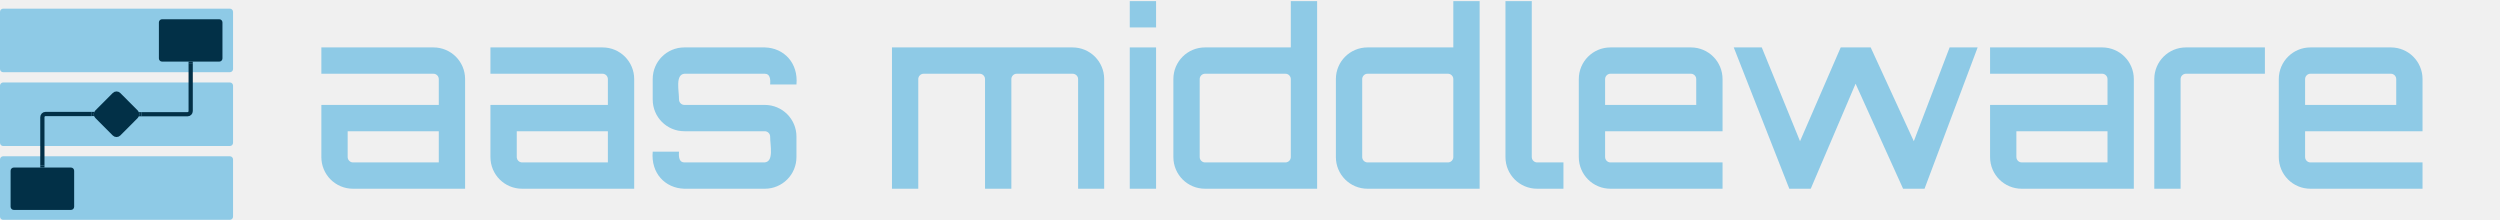
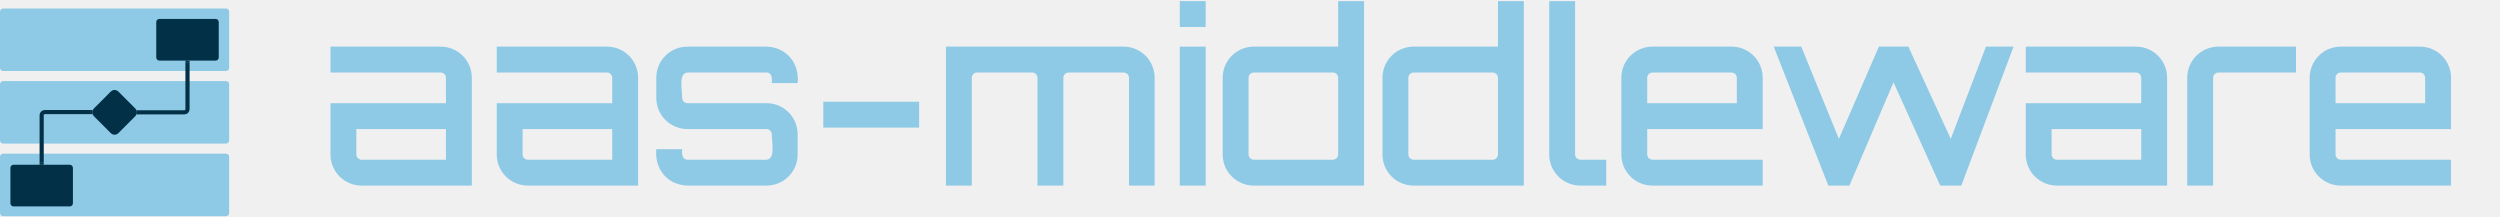
- <svg xmlns="http://www.w3.org/2000/svg" xmlns:ns1="lucid" xmlns:xlink="http://www.w3.org/1999/xlink" width="4720" height="415.04">
+ <svg xmlns="http://www.w3.org/2000/svg" xmlns:ns1="lucid" xmlns:xlink="http://www.w3.org/1999/xlink" width="4800" height="415.04">
  <g transform="translate(-1120 -440)" ns1:page-tab-id="0_0">
    <path d="M1120 741.04a6 6 0 0 1 6-6h428a6 6 0 0 1 6 6v108a6 6 0 0 1-6 6h-428a6 6 0 0 1-6-6zM1120 601.68a6 6 0 0 1 6-6h428a6 6 0 0 1 6 6v108a6 6 0 0 1-6 6h-428a6 6 0 0 1-6-6zM1120 462.32a6 6 0 0 1 6-6h428a6 6 0 0 1 6 6v108a6 6 0 0 1-6 6h-428a6 6 0 0 1-6-6z" fill="#8ecae6" />
    <path d="M1420 482.32a6 6 0 0 1 6-6h108a6 6 0 0 1 6 6v68a6 6 0 0 1-6 6h-108a6 6 0 0 1-6-6z" fill="#023047" />
    <path d="M1335.76 618.38a5.98 5.98 0 0 1 8.48 0l32.97 33.06a6.02 6.02 0 0 1 0 8.5l-32.96 33.05a5.98 5.98 0 0 1-8.48 0l-32.97-33.07a6.02 6.02 0 0 1 0-8.5z" stroke="#023047" stroke-width="8" fill="#023047" />
    <path d="M1386.98 655.68H1474a6 6 0 0 0 6-6v-89.35" stroke="#023047" stroke-width="8" fill="none" />
    <path d="M1387.08 659.66h-4.96l.37-.88.35-1.53.13-1.57-.13-1.56-.36-1.53-.38-.9h4.96zM1483.97 560.43h-7.94v-4.1h7.94z" stroke="#023047" stroke-width=".05" fill="#023047" />
    <path d="M1140 762.33a6 6 0 0 1 6-6h108a6 6 0 0 1 6 6v68a6 6 0 0 1-6 6h-108a6 6 0 0 1-6-6z" fill="#023047" />
    <path d="M1293.06 655.2H1206a6 6 0 0 0-6 6v91.13" stroke="#023047" stroke-width="8" fill="none" />
    <path d="M1297.5 652.6l-.35 1.52-.13 1.56.13 1.57.36 1.53.18.4h-4.72v-7.94h5.1zM1203.97 756.33h-7.94v-4.1h7.94z" stroke="#023047" stroke-width=".05" fill="#023047" />
-     <path d="M1580 446a6 6 0 0 1 6-6h4248a6 6 0 0 1 6 6v402.96a6 6 0 0 1-6 6H1586a6 6 0 0 1-6-6z" stroke="#000" stroke-opacity="0" stroke-width="2" fill="#fff" fill-opacity="0" />
-     <use xlink:href="#a" transform="matrix(1,0,0,1,1585,445) translate(117.79 351.3281)" />
-     <use xlink:href="#b" transform="matrix(1,0,0,1,1585,445) translate(1194.19 351.3281)" />
+     <path d="M1660 446a6 6 0 0 1 6-6h4248a6 6 0 0 1 6 6v402.96a6 6 0 0 1-6 6H1666a6 6 0 0 1-6-6z" stroke="#000" stroke-opacity="0" stroke-width="2" fill="#fff" fill-opacity="0" />
+     <use xlink:href="#a" transform="matrix(1,0,0,1,1665,445) translate(65.58 351.3281)" />
    <defs>
-       <path fill="#8ecae6" d="M512-580c72 0 130 58 130 130V0H182C110 0 52-58 52-130v-214h482v-106c0-12-10-22-22-22H52v-108h460zm22 472v-128H160v106c0 12 10 22 22 22h352" id="c" />
-       <path fill="#8ecae6" d="M508-580c79 2 138 64 130 152H530c2-23-1-44-22-44H178c-38 4-22 69-22 106 0 12 10 22 22 22h330c72 0 130 58 130 130v84C638-58 580 0 508 0H178C99-2 40-64 48-152h108c-2 23 1 44 22 44h330c38-4 22-69 22-106 0-12-10-22-22-22H178c-72 0-130-58-130-130v-84c0-72 58-130 130-130h330" id="d" />
-       <g id="a">
-         <use transform="matrix(0.46,0,0,0.46,0,0)" xlink:href="#c" />
-         <use transform="matrix(0.46,0,0,0.46,319.24,0)" xlink:href="#c" />
-         <use transform="matrix(0.46,0,0,0.46,627.44,0)" xlink:href="#d" />
-       </g>
+       <path fill="#8ecae6" d="M512-580c72 0 130 58 130 130V0H182C110 0 52-58 52-130v-214h482v-106c0-12-10-22-22-22H52v-108h460zm22 472v-128H160v106c0 12 10 22 22 22h352" id="b" />
+       <path fill="#8ecae6" d="M508-580c79 2 138 64 130 152H530c2-23-1-44-22-44H178c-38 4-22 69-22 106 0 12 10 22 22 22h330c72 0 130 58 130 130v84C638-58 580 0 508 0H178C99-2 40-64 48-152h108c-2 23 1 44 22 44h330c38-4 22-69 22-106 0-12-10-22-22-22H178c-72 0-130-58-130-130v-84c0-72 58-130 130-130h330" id="c" />
+       <path fill="#8ecae6" d="M459-350v108H59v-108h400" id="d" />
      <path fill="#8ecae6" d="M795-580c72 0 130 58 130 130V0H818v-450c0-12-10-22-23-22H566c-12 0-22 10-22 22V0H436v-450c0-12-10-22-22-22H184c-12 0-22 10-22 22V0H54v-580h741" id="e" />
      <path fill="#8ecae6" d="M52 0v-580h108V0H52zm0-770h108v108H52v-108" id="f" />
      <path fill="#8ecae6" d="M505-770h108V0H153C81 0 23-58 23-130v-320c0-72 58-130 130-130h352v-190zM153-108h330c12 0 22-10 22-22v-320c0-12-10-22-22-22H153c-12 0-22 10-22 22v320c0 12 10 22 22 22" id="g" />
      <path fill="#8ecae6" d="M52-770h108v640c0 12 10 22 22 22h108V0H182C110 0 52-58 52-130v-640" id="h" />
      <path fill="#8ecae6" d="M511-580c72 0 130 58 130 130v214H159v106c0 12 10 22 22 22h460V0H181C109 0 51-58 51-130v-320c0-72 58-130 130-130h330zM159-344h374v-106c0-12-10-22-22-22H181c-12 0-22 10-22 22v106" id="i" />
      <path fill="#8ecae6" d="M921-580h115L818 0h-88L535-431 351 0l-2-1 1 1h-87L35-580h115l157 385 167-385h123l177 385" id="j" />
      <path fill="#8ecae6" d="M182-580h324v108H182c-12 0-22 10-22 22V0H52v-450c0-72 58-130 130-130" id="k" />
-       <g id="b">
-         <use transform="matrix(0.46,0,0,0.46,0,0)" xlink:href="#e" />
-         <use transform="matrix(0.46,0,0,0.46,449.88,0)" xlink:href="#f" />
-         <use transform="matrix(0.46,0,0,0.46,545.56,0)" xlink:href="#g" />
-         <use transform="matrix(0.46,0,0,0.46,852.38,0)" xlink:href="#g" />
-         <use transform="matrix(0.46,0,0,0.46,1159.2,0)" xlink:href="#h" />
-         <use transform="matrix(0.46,0,0,0.46,1298.12,0)" xlink:href="#i" />
-         <use transform="matrix(0.46,0,0,0.46,1598.04,0)" xlink:href="#j" />
-         <use transform="matrix(0.46,0,0,0.46,2074.14,0)" xlink:href="#c" />
-         <use transform="matrix(0.46,0,0,0.46,2384.18,0)" xlink:href="#k" />
-         <use transform="matrix(0.46,0,0,0.46,2619.7,0)" xlink:href="#i" />
+       <g id="a">
+         <use transform="matrix(0.46,0,0,0.46,0,0)" xlink:href="#b" />
+         <use transform="matrix(0.46,0,0,0.46,319.24,0)" xlink:href="#b" />
+         <use transform="matrix(0.46,0,0,0.46,627.44,0)" xlink:href="#c" />
+         <use transform="matrix(0.46,0,0,0.46,943,0)" xlink:href="#d" />
+         <use transform="matrix(0.46,0,0,0.46,1180.82,0)" xlink:href="#e" />
+         <use transform="matrix(0.46,0,0,0.46,1630.7,0)" xlink:href="#f" />
+         <use transform="matrix(0.46,0,0,0.46,1726.38,0)" xlink:href="#g" />
+         <use transform="matrix(0.46,0,0,0.46,2033.2,0)" xlink:href="#g" />
+         <use transform="matrix(0.46,0,0,0.46,2340.02,0)" xlink:href="#h" />
+         <use transform="matrix(0.46,0,0,0.46,2478.94,0)" xlink:href="#i" />
+         <use transform="matrix(0.46,0,0,0.46,2778.86,0)" xlink:href="#j" />
+         <use transform="matrix(0.46,0,0,0.46,3254.96,0)" xlink:href="#b" />
+         <use transform="matrix(0.46,0,0,0.46,3565,0)" xlink:href="#k" />
+         <use transform="matrix(0.46,0,0,0.46,3800.52,0)" xlink:href="#i" />
      </g>
    </defs>
  </g>
</svg>
